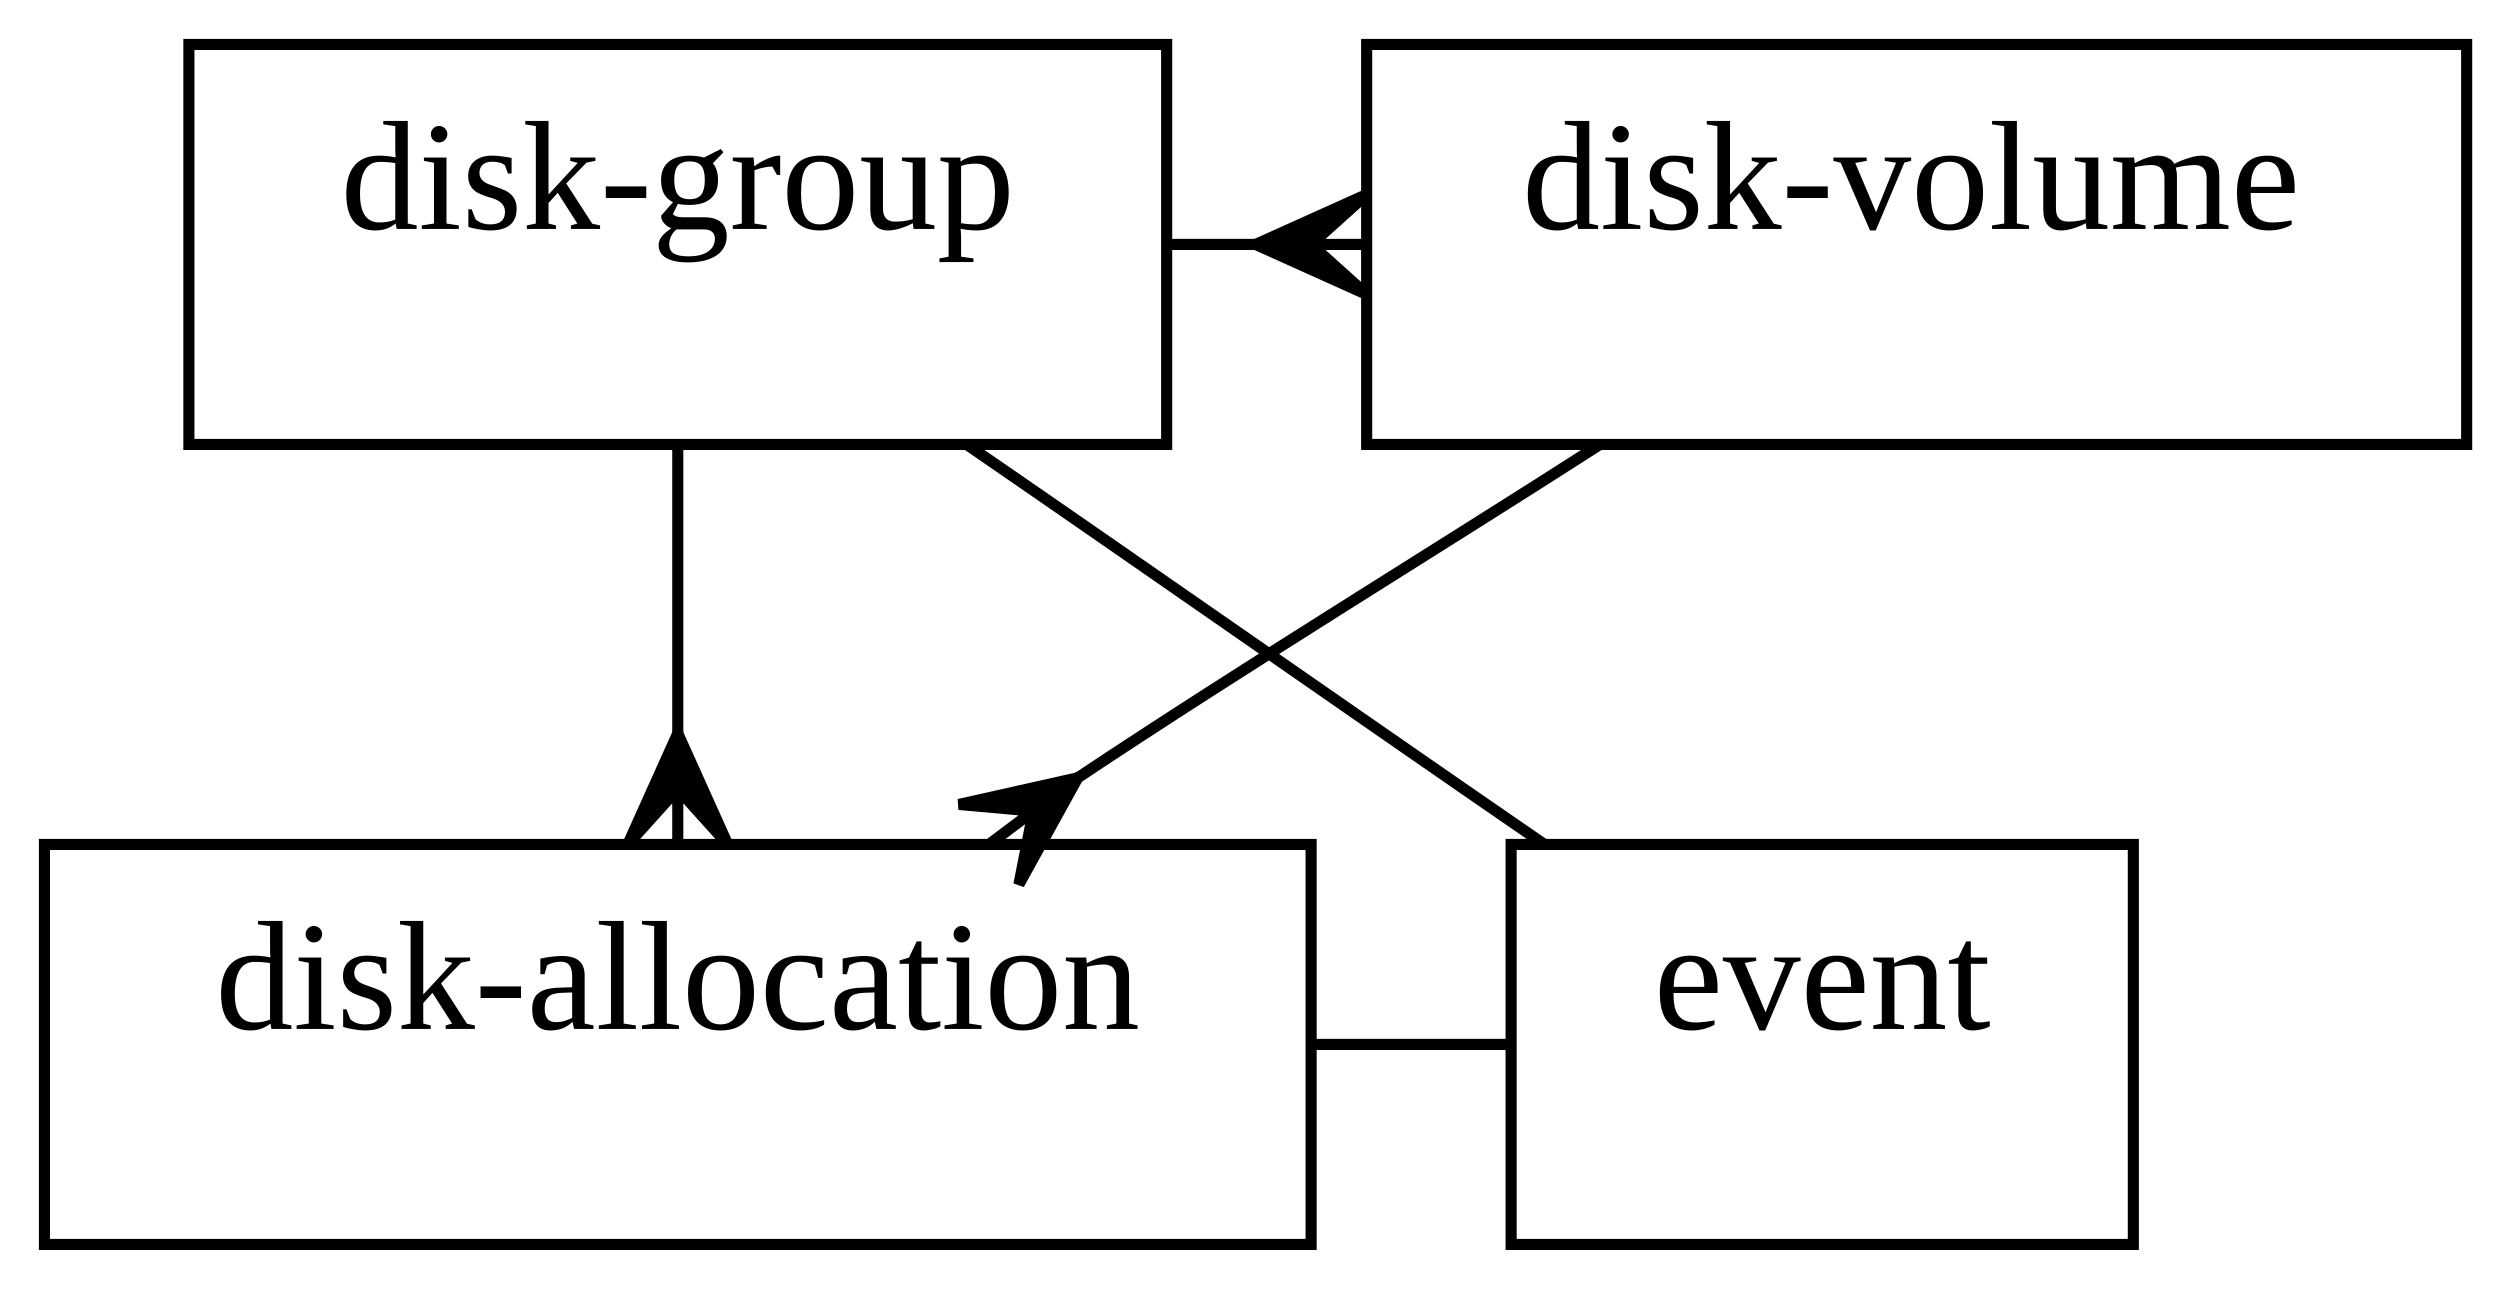
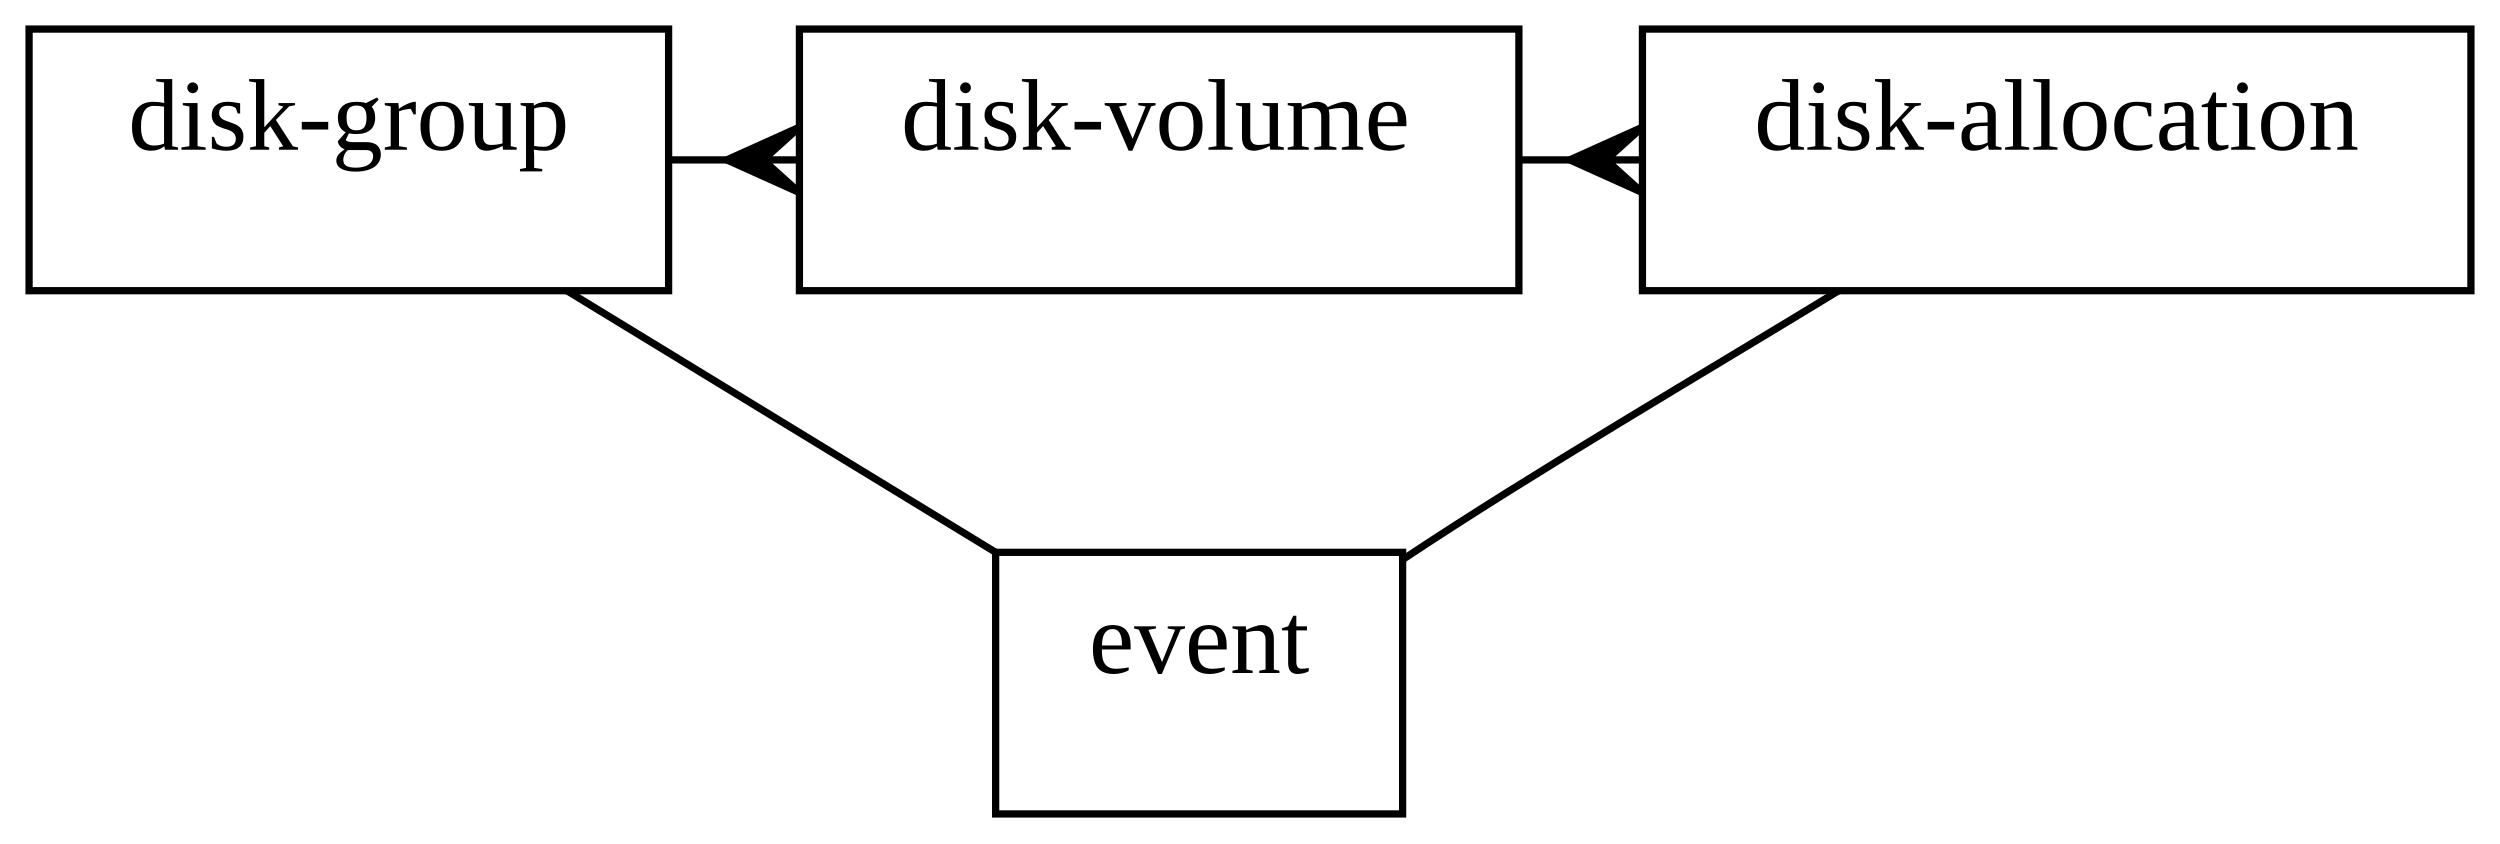
- <svg xmlns="http://www.w3.org/2000/svg" width="225pt" height="116pt" viewBox="0.00 0.00 225.00 116.00">
+ <svg xmlns="http://www.w3.org/2000/svg" width="344pt" height="116pt" viewBox="0.00 0.00 344.00 116.00">
  <g id="graph0" class="graph" transform="scale(1 1) rotate(0) translate(4 112)">
-     <polygon style="fill:white;stroke:white;" points="-4,4 -4,-112 221,-112 221,4 -4,4" />
+     <polygon style="fill:white;stroke:white;" points="-4,4 -4,-112 340,-112 340,4 -4,4" />
    <g id="node1" class="node">
-       <polygon style="fill:white;stroke:black;" points="119,-72 119,-108 218,-108 218,-72 119,-72" />
-       <text text-anchor="middle" x="168" y="-91.4" style="font-family:Times New Roman;font-size:14.00;">disk-volume</text>
+       <polygon style="fill:white;stroke:black;" points="106,-72 106,-108 205,-108 205,-72 106,-72" />
+       <text text-anchor="middle" x="155" y="-91.4" style="font-family:Times New Roman;font-size:14.00;">disk-volume</text>
    </g>
    <g id="node3" class="node">
-       <polygon style="fill:white;stroke:black;" points="0,-0 0,-36 114,-36 114,-0 0,-0" />
-       <text text-anchor="middle" x="57" y="-19.4" style="font-family:Times New Roman;font-size:14.00;">disk-allocation</text>
+       <polygon style="fill:white;stroke:black;" points="222,-72 222,-108 336,-108 336,-72 222,-72" />
+       <text text-anchor="middle" x="279" y="-91.4" style="font-family:Times New Roman;font-size:14.00;">disk-allocation</text>
    </g>
-     <g id="edge10" class="edge">
-       <path style="fill:none;stroke:black;" d="M140,-72C126,-63 108,-52 93,-42" />
-       <polygon style="fill:black;stroke:black;" points="93,-42 87.7,-32.4 89,-39 85,-36 85,-36 85,-36 89,-39 82.3,-39.6 93,-42 93,-42" />
+     <g id="edge8" class="edge">
+       <path style="fill:none;stroke:black;" d="M205,-90C207,-90 210,-90 212,-90" />
+       <polygon style="fill:black;stroke:black;" points="212,-90 222,-94.5 217,-90 222,-90 222,-90 222,-90 217,-90 222,-85.5 212,-90 212,-90" />
    </g>
    <g id="node2" class="node">
-       <polygon style="fill:white;stroke:black;" points="13,-72 13,-108 101,-108 101,-72 13,-72" />
-       <text text-anchor="middle" x="57" y="-91.4" style="font-family:Times New Roman;font-size:14.00;">disk-group</text>
+       <polygon style="fill:white;stroke:black;" points="0,-72 0,-108 88,-108 88,-72 0,-72" />
+       <text text-anchor="middle" x="44" y="-91.4" style="font-family:Times New Roman;font-size:14.00;">disk-group</text>
    </g>
    <g id="edge2" class="edge">
-       <path style="fill:none;stroke:black;" d="M101,-90C104,-90 106,-90 109,-90" />
-       <polygon style="fill:black;stroke:black;" points="109,-90 119,-94.5 114,-90 119,-90 119,-90 119,-90 114,-90 119,-85.5 109,-90 109,-90" />
+       <path style="fill:none;stroke:black;" d="M88,-90C91,-90 93,-90 96,-90" />
+       <polygon style="fill:black;stroke:black;" points="96,-90 106,-94.5 101,-90 106,-90 106,-90 106,-90 101,-90 106,-85.5 96,-90 96,-90" />
+     </g>
+     <g id="node4" class="node">
+       <polygon style="fill:white;stroke:black;" points="133,-0 133,-36 189,-36 189,-0 133,-0" />
+       <text text-anchor="middle" x="161" y="-19.4" style="font-family:Times New Roman;font-size:14.00;">event</text>
    </g>
    <g id="edge4" class="edge">
-       <path style="fill:none;stroke:black;" d="M57,-72C57,-64 57,-55 57,-46" />
-       <polygon style="fill:black;stroke:black;" points="57,-46 61.5,-36 57,-41 57,-36 57,-36 57,-36 57,-41 52.5,-36 57,-46 57,-46" />
-     </g>
-     <g id="node4" class="node">
-       <polygon style="fill:white;stroke:black;" points="132,-0 132,-36 188,-36 188,-0 132,-0" />
-       <text text-anchor="middle" x="160" y="-19.4" style="font-family:Times New Roman;font-size:14.00;">event</text>
+       <path style="fill:none;stroke:black;" d="M249,-72C231,-61 207,-47 189,-35" />
    </g>
    <g id="edge6" class="edge">
-       <path style="fill:none;stroke:black;" d="M114,-18C120,-18 126,-18 132,-18" />
-     </g>
-     <g id="edge8" class="edge">
-       <path style="fill:none;stroke:black;" d="M135,-36C119,-47 99,-61 83,-72" />
+       <path style="fill:none;stroke:black;" d="M133,-36C115,-47 92,-61 74,-72" />
    </g>
  </g>
</svg>
